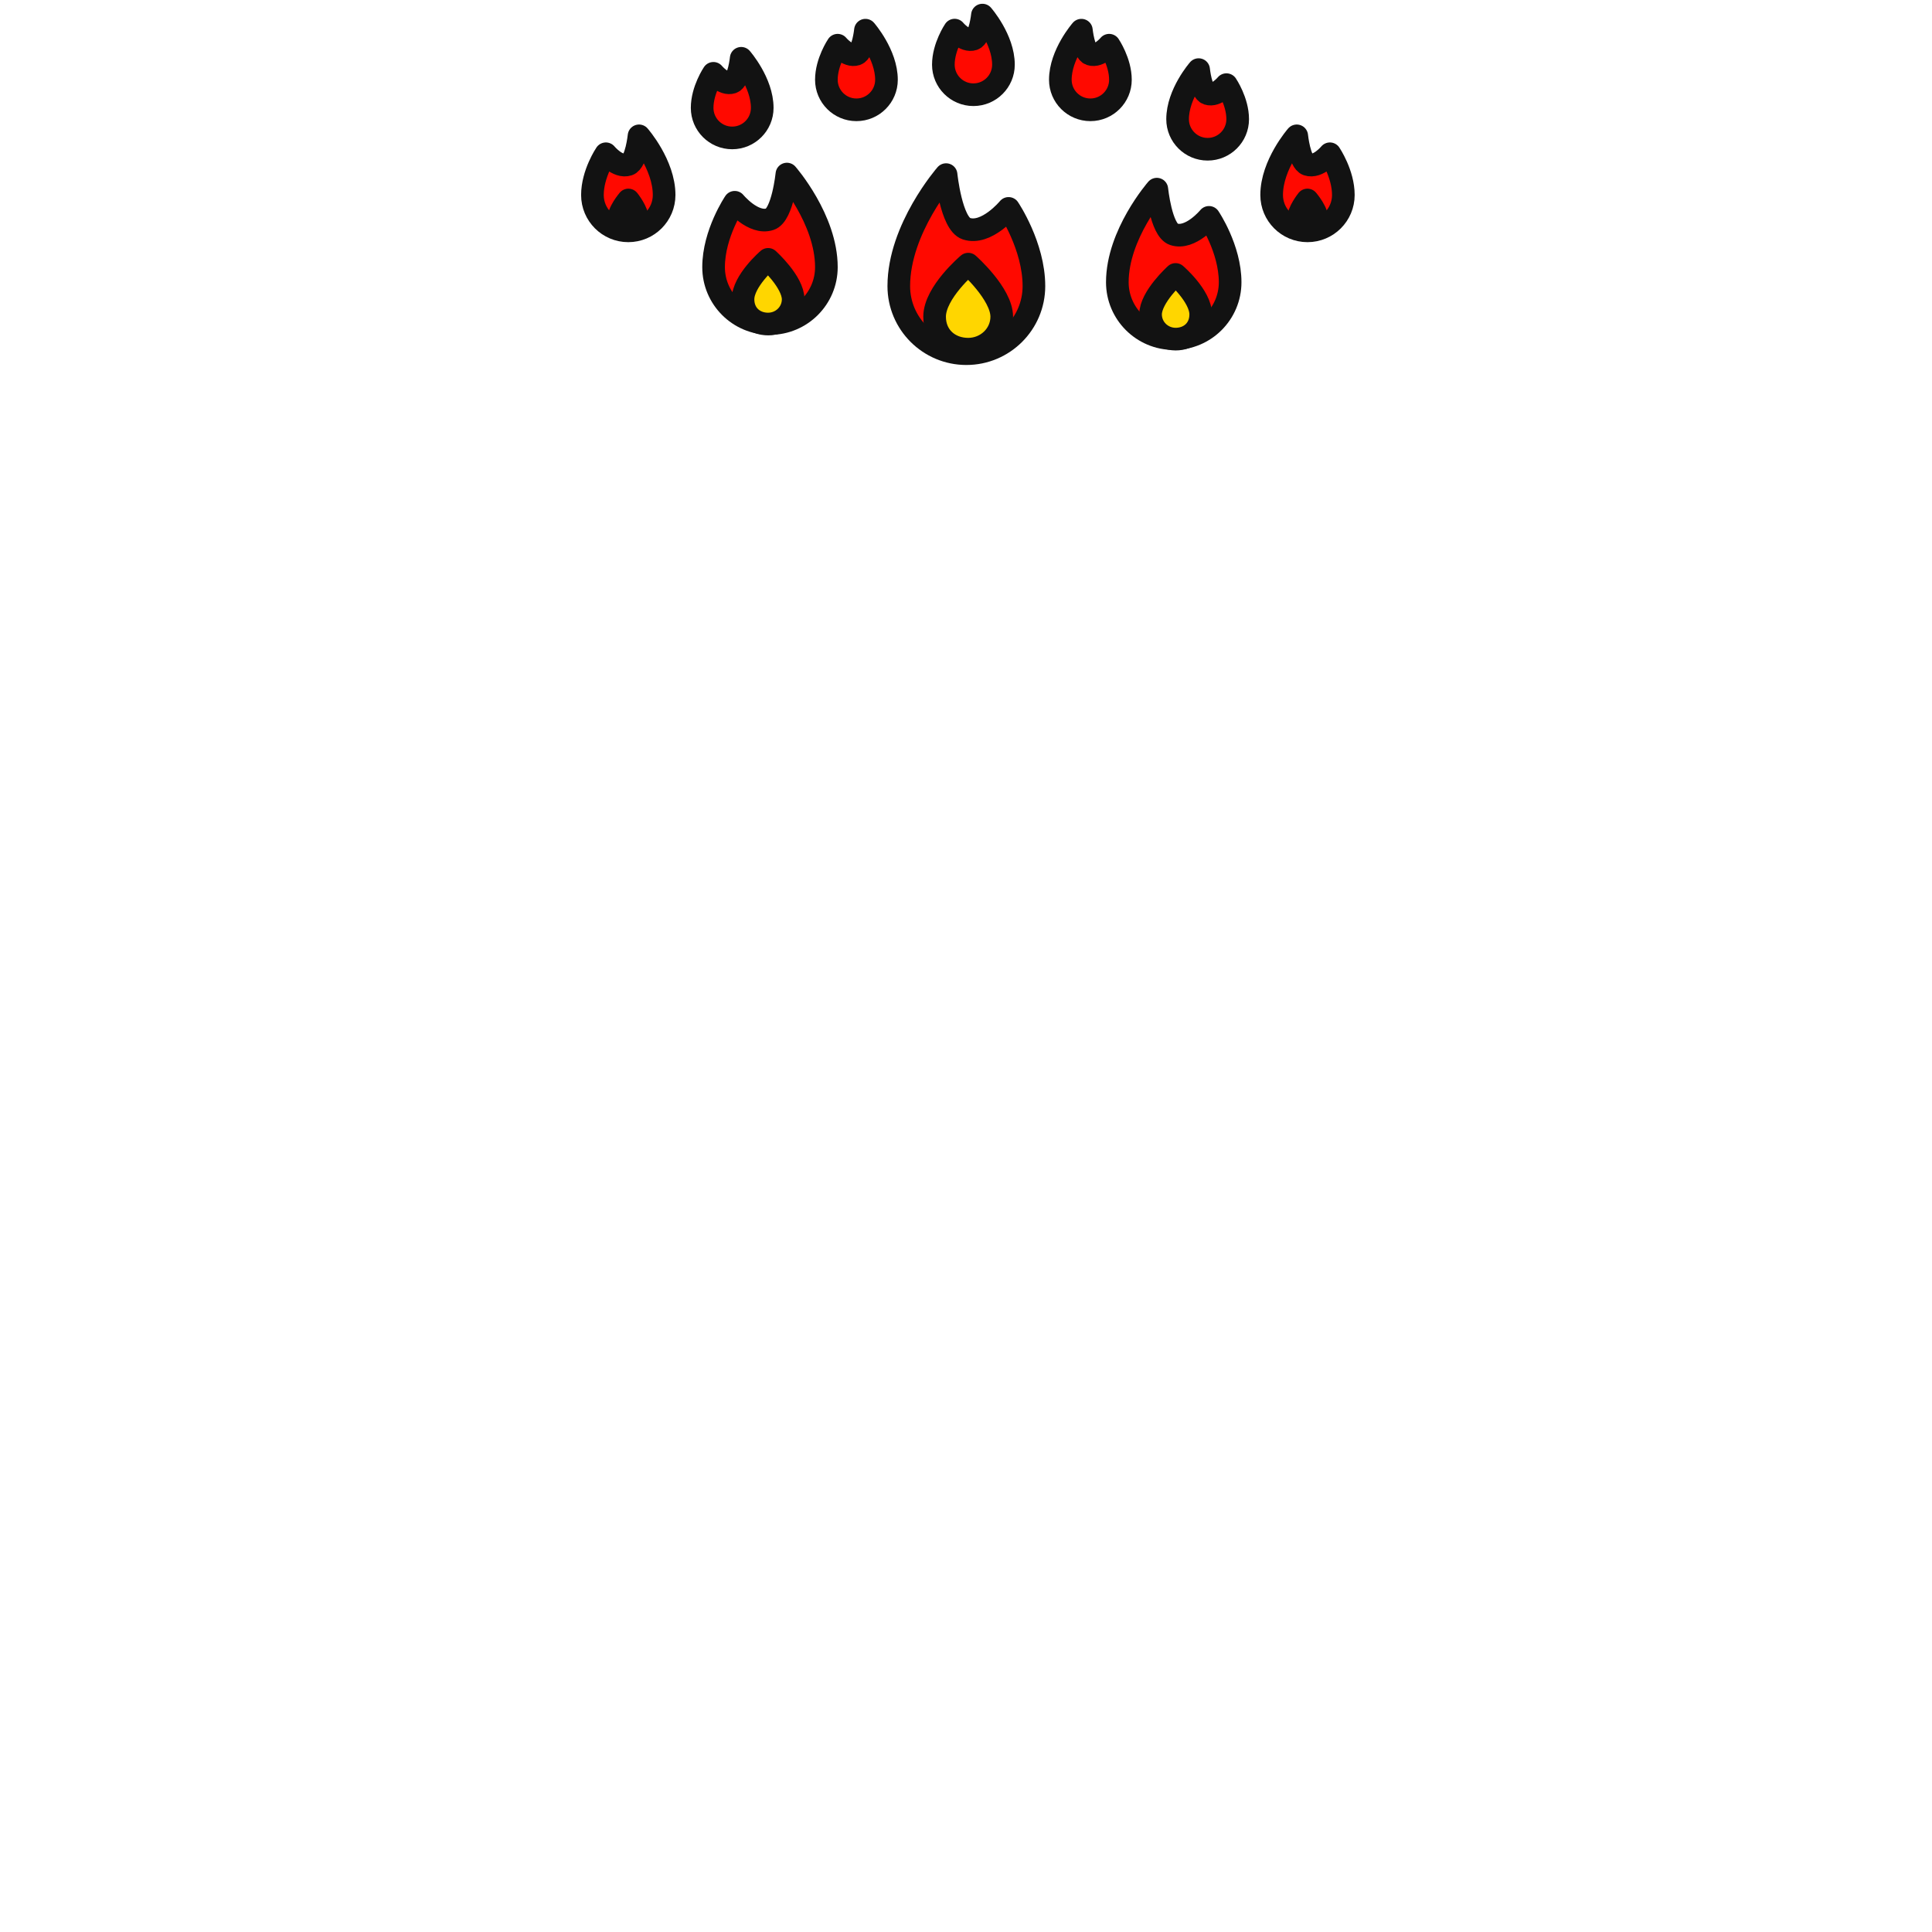
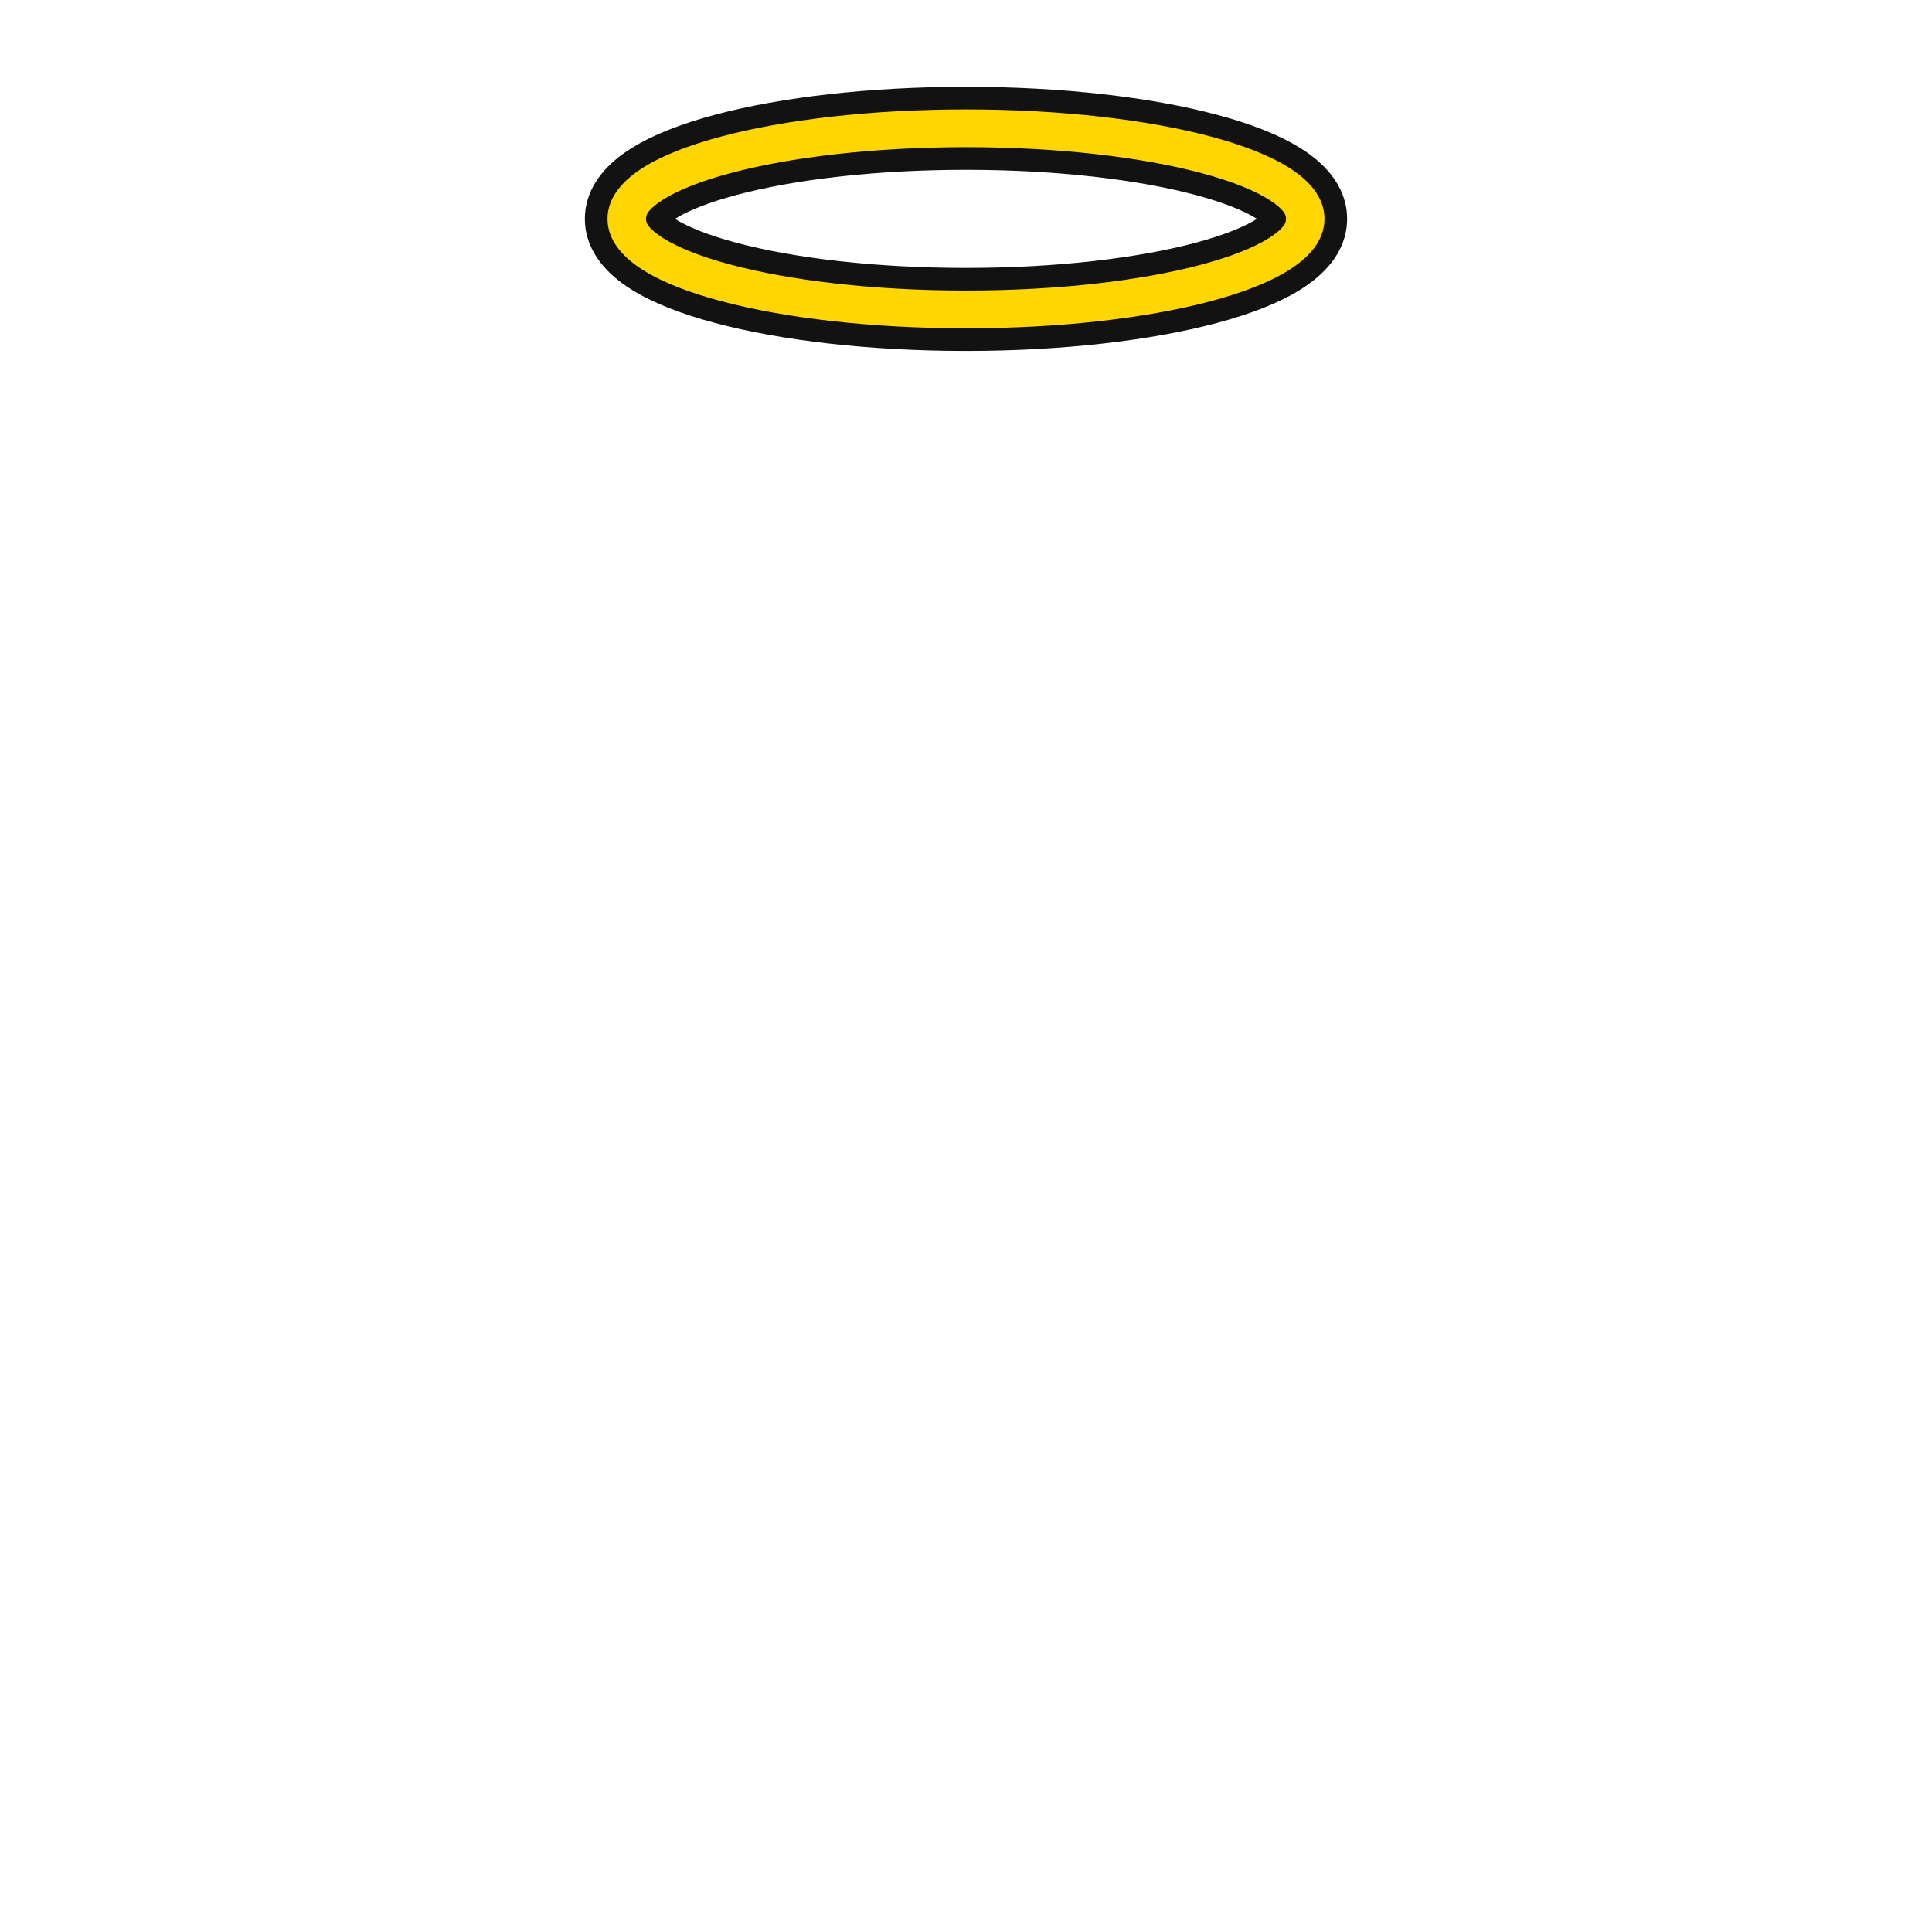
<svg xmlns="http://www.w3.org/2000/svg" width="512" height="512" viewBox="0 0 512 512" fill="none">
-   <path d="M274 75.819C274 85.708 265.983 93.725 256.094 93.725C246.205 93.725 238.188 85.708 238.188 75.819C238.188 60.6 250.722 46.275 250.722 46.275C250.722 46.275 252.065 59.257 256.094 60.6C261.404 62.369 267.285 55.228 267.285 55.228C267.285 55.228 274 65.144 274 75.819Z" fill="#FF0900" stroke="#121212" stroke-width="6" stroke-linecap="round" stroke-linejoin="round" />
-   <path d="M247.678 83.927C247.678 89.272 251.708 92.547 256.59 92.539C261.464 92.531 265.472 88.715 265.472 83.927C265.472 77.84 256.59 70 256.59 70C256.59 70 247.678 77.503 247.678 83.927Z" fill="#FFD600" stroke="#121212" stroke-width="6" stroke-linecap="round" stroke-linejoin="round" />
-   <path d="M326 74.792C326 83.047 319.308 89.739 311.053 89.739C302.798 89.739 296.106 83.047 296.106 74.792C296.106 62.087 306.569 50.13 306.569 50.13C306.569 50.13 307.69 60.966 311.053 62.087C315.485 63.565 320.395 57.603 320.395 57.603C320.395 57.603 326 65.881 326 74.792Z" fill="#FF0900" stroke="#121212" stroke-width="6" stroke-linecap="round" stroke-linejoin="round" />
-   <path d="M318.202 83.322C318.202 87.386 315.192 89.876 311.545 89.87C307.905 89.864 304.91 86.963 304.91 83.322C304.91 78.693 311.545 72.732 311.545 72.732C311.545 72.732 318.202 78.437 318.202 83.322Z" fill="#FFD600" stroke="#121212" stroke-width="6" stroke-linecap="round" stroke-linejoin="round" />
-   <path d="M356 51.675C356 56.922 351.747 61.175 346.5 61.175C341.253 61.175 337 56.922 337 51.675C337 43.6 343.65 36 343.65 36C343.65 36 344.362 42.888 346.5 43.6C349.317 44.539 352.437 40.75 352.437 40.75C352.437 40.75 356 46.011 356 51.675Z" fill="#FF0900" stroke="#121212" stroke-width="6" stroke-linecap="round" stroke-linejoin="round" />
-   <path d="M348.955 58.33C348.615 59.783 347.846 61 346.477 61C345.109 61 344 59.804 344 58.33C344 56.059 346.477 53 346.477 53C346.477 53 349.395 56.45 348.955 58.33Z" fill="#FFD600" stroke="#121212" stroke-width="6" stroke-linecap="round" stroke-linejoin="round" />
-   <path d="M157 51.675C157 56.922 161.253 61.175 166.5 61.175C171.747 61.175 176 56.922 176 51.675C176 43.6 169.35 36 169.35 36C169.35 36 168.638 42.888 166.5 43.6C163.683 44.539 160.563 40.75 160.563 40.75C160.563 40.75 157 46.011 157 51.675Z" fill="#FF0900" stroke="#121212" stroke-width="6" stroke-linecap="round" stroke-linejoin="round" />
-   <path d="M164.045 58.33C164.385 59.783 165.154 61 166.523 61C167.891 61 169 59.804 169 58.33C169 56.059 166.523 53 166.523 53C166.523 53 163.605 56.45 164.045 58.33Z" fill="#FFD600" stroke="#121212" stroke-width="6" stroke-linecap="round" stroke-linejoin="round" />
-   <path d="M186.075 28.588C186.075 32.985 189.64 36.55 194.037 36.55C198.435 36.55 202 32.985 202 28.588C202 21.82 196.426 15.45 196.426 15.45C196.426 15.45 195.829 21.222 194.037 21.82C191.676 22.607 189.061 19.431 189.061 19.431C189.061 19.431 186.075 23.841 186.075 28.588Z" fill="#FF0900" stroke="#121212" stroke-width="6" stroke-linecap="round" stroke-linejoin="round" />
-   <path d="M219 21.138C219 25.536 222.565 29.101 226.962 29.101C231.36 29.101 234.925 25.536 234.925 21.138C234.925 14.37 229.351 8 229.351 8C229.351 8 228.754 13.773 226.962 14.37C224.601 15.157 221.986 11.981 221.986 11.981C221.986 11.981 219 16.391 219 21.138Z" fill="#FF0900" stroke="#121212" stroke-width="6" stroke-linecap="round" stroke-linejoin="round" />
-   <path d="M296.925 21.138C296.925 25.536 293.36 29.101 288.963 29.101C284.565 29.101 281 25.536 281 21.138C281 14.37 286.574 8 286.574 8C286.574 8 287.171 13.773 288.963 14.37C291.324 15.157 293.939 11.981 293.939 11.981C293.939 11.981 296.925 16.391 296.925 21.138Z" fill="#FF0900" stroke="#121212" stroke-width="6" stroke-linecap="round" stroke-linejoin="round" />
-   <path d="M328 31.587C328 35.985 324.435 39.55 320.037 39.55C315.64 39.55 312.075 35.985 312.075 31.587C312.075 24.819 317.648 18.449 317.648 18.449C317.648 18.449 318.246 24.222 320.037 24.819C322.398 25.606 325.014 22.43 325.014 22.43C325.014 22.43 328 26.84 328 31.587Z" fill="#FF0900" stroke="#121212" stroke-width="6" stroke-linecap="round" stroke-linejoin="round" />
-   <path d="M250 17.138C250 21.536 253.565 25.101 257.962 25.101C262.36 25.101 265.925 21.536 265.925 17.138C265.925 10.37 260.351 4 260.351 4C260.351 4 259.754 9.773 257.962 10.37C255.601 11.157 252.986 7.981 252.986 7.981C252.986 7.981 250 12.391 250 17.138Z" fill="#FF0900" stroke="#121212" stroke-width="6" stroke-linecap="round" stroke-linejoin="round" />
-   <path d="M189.107 70.792C189.107 79.047 195.798 85.739 204.053 85.739C212.308 85.739 219 79.047 219 70.792C219 58.087 208.537 46.13 208.537 46.13C208.537 46.13 207.416 56.966 204.053 58.087C199.621 59.565 194.712 53.603 194.712 53.603C194.712 53.603 189.107 61.881 189.107 70.792Z" fill="#FF0900" stroke="#121212" stroke-width="6" stroke-linecap="round" stroke-linejoin="round" />
-   <path d="M196.905 79.322C196.905 83.387 199.915 85.876 203.561 85.87C207.202 85.864 210.196 82.963 210.196 79.322C210.196 74.694 203.561 68.732 203.561 68.732C203.561 68.732 196.905 74.437 196.905 79.322Z" fill="#FFD600" stroke="#121212" stroke-width="6" stroke-linecap="round" stroke-linejoin="round" />
+   <path fill-rule="evenodd" clip-rule="evenodd" d="M174.2 58C174.552 58.465 175.394 59.348 177.339 60.575C180.924 62.835 186.643 65.166 194.422 67.241C209.862 71.358 231.636 74 256 74C280.364 74 302.138 71.358 317.578 67.241C325.357 65.166 331.076 62.835 334.661 60.575C336.606 59.348 337.448 58.465 337.8 58C337.448 57.535 336.606 56.652 334.661 55.425C331.076 53.165 325.357 50.834 317.578 48.759C302.138 44.642 280.364 42 256 42C231.636 42 209.862 44.642 194.422 48.759C186.643 50.834 180.924 53.165 177.339 55.425C175.394 56.652 174.552 57.535 174.2 58ZM190.299 33.3C207.432 28.731 230.658 26 256 26C281.342 26 304.568 28.731 321.701 33.3C330.209 35.568 337.67 38.408 343.194 41.891C348.317 45.121 354 50.363 354 58C354 65.637 348.317 70.879 343.194 74.109C337.67 77.592 330.209 80.432 321.701 82.7C304.568 87.269 281.342 90 256 90C230.658 90 207.432 87.269 190.299 82.7C181.791 80.432 174.33 77.592 168.806 74.109C163.683 70.879 158 65.637 158 58C158 50.363 163.683 45.121 168.806 41.891C174.33 38.408 181.791 35.568 190.299 33.3Z" fill="#FFD600" stroke="#121212" stroke-width="6" stroke-linecap="round" stroke-linejoin="round" />
</svg>
